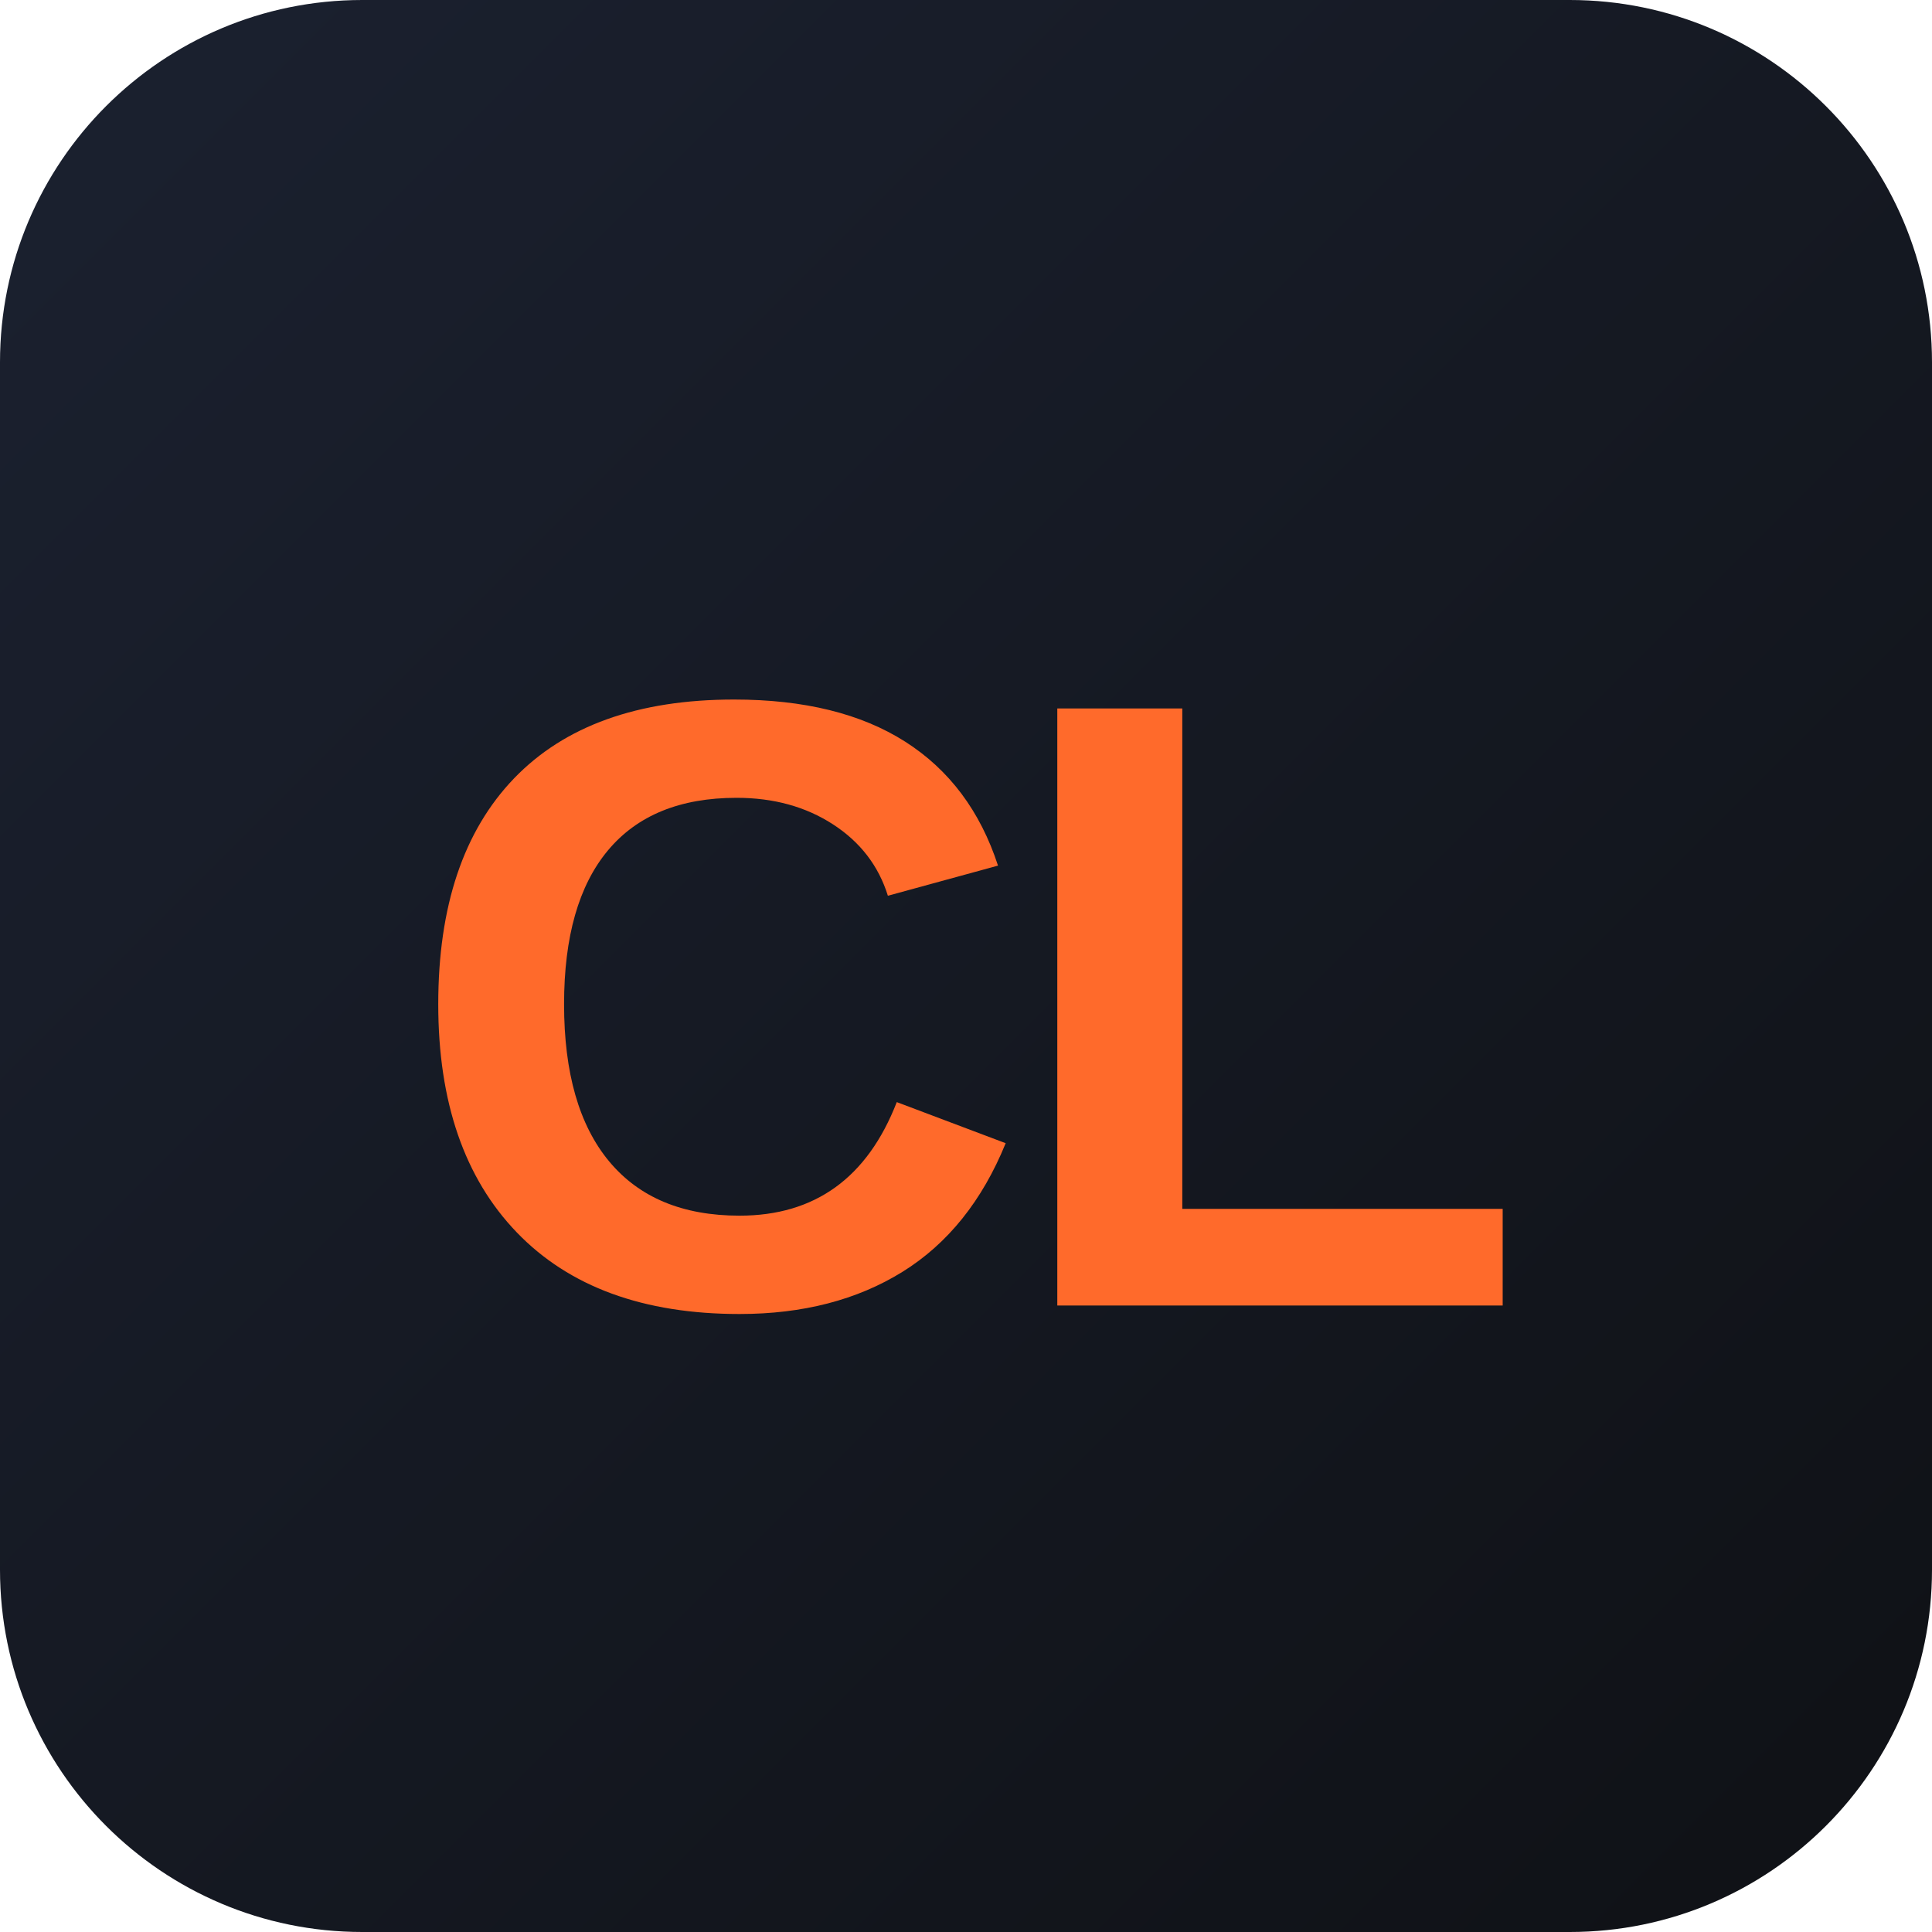
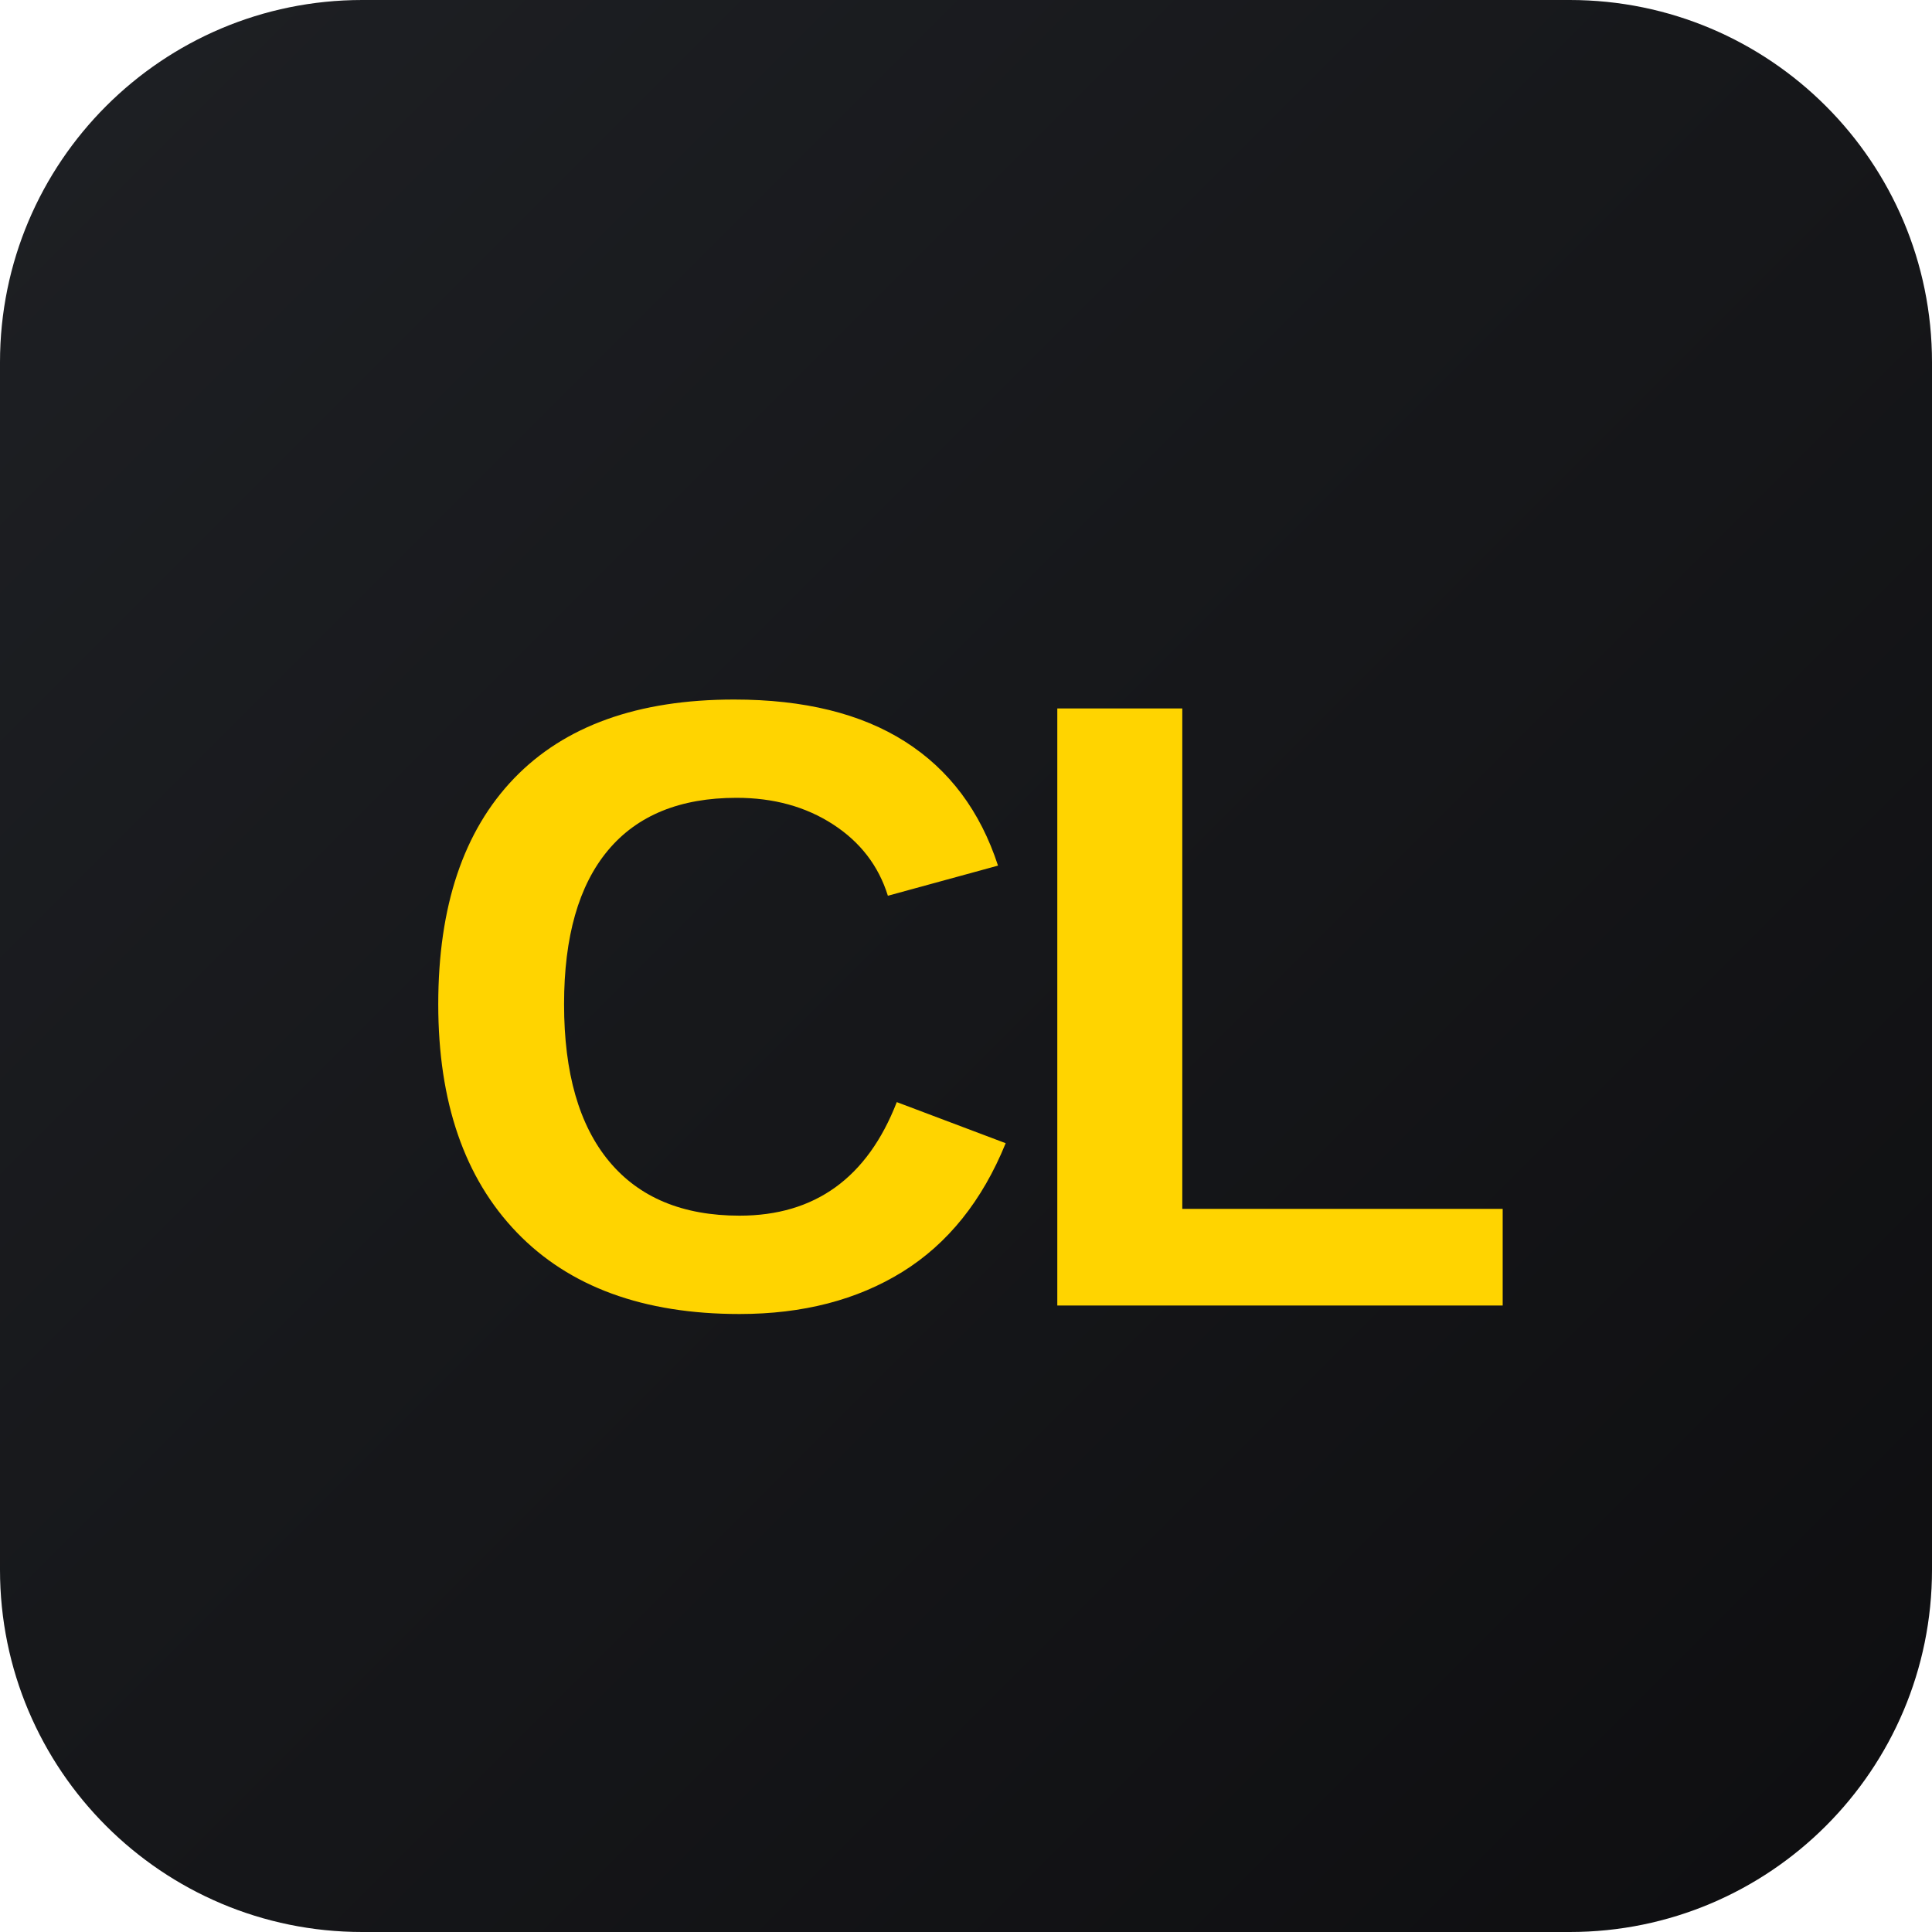
<svg xmlns="http://www.w3.org/2000/svg" width="512" height="512" viewBox="0 0 512 512" role="img" aria-label="CycleLister">
  <defs>
    <linearGradient id="bg" x1="0" y1="0" x2="1" y2="1">
-       <stop offset="0" stop-color="#1b2130" />
-       <stop offset="1" stop-color="#0f1115" />
+       <stop offset="0" stop-color="#1E2024" />
+       <stop offset="1" stop-color="#0E0E10" />
    </linearGradient>
  </defs>
  <rect width="512" height="512" rx="96" fill="url(#bg)" />
-   <text x="50%" y="52%" dominant-baseline="central" text-anchor="middle" font-family="'Segoe UI', 'Helvetica Neue', Arial, sans-serif" font-weight="800" font-size="230" fill="#ff6a2b" letter-spacing="-8">CL</text>
+   <text x="50%" y="52%" dominant-baseline="central" text-anchor="middle" font-family="'Segoe UI', 'Helvetica Neue', Arial, sans-serif" font-weight="800" font-size="230" fill="#FFD400" letter-spacing="-8">CL</text>
</svg>
